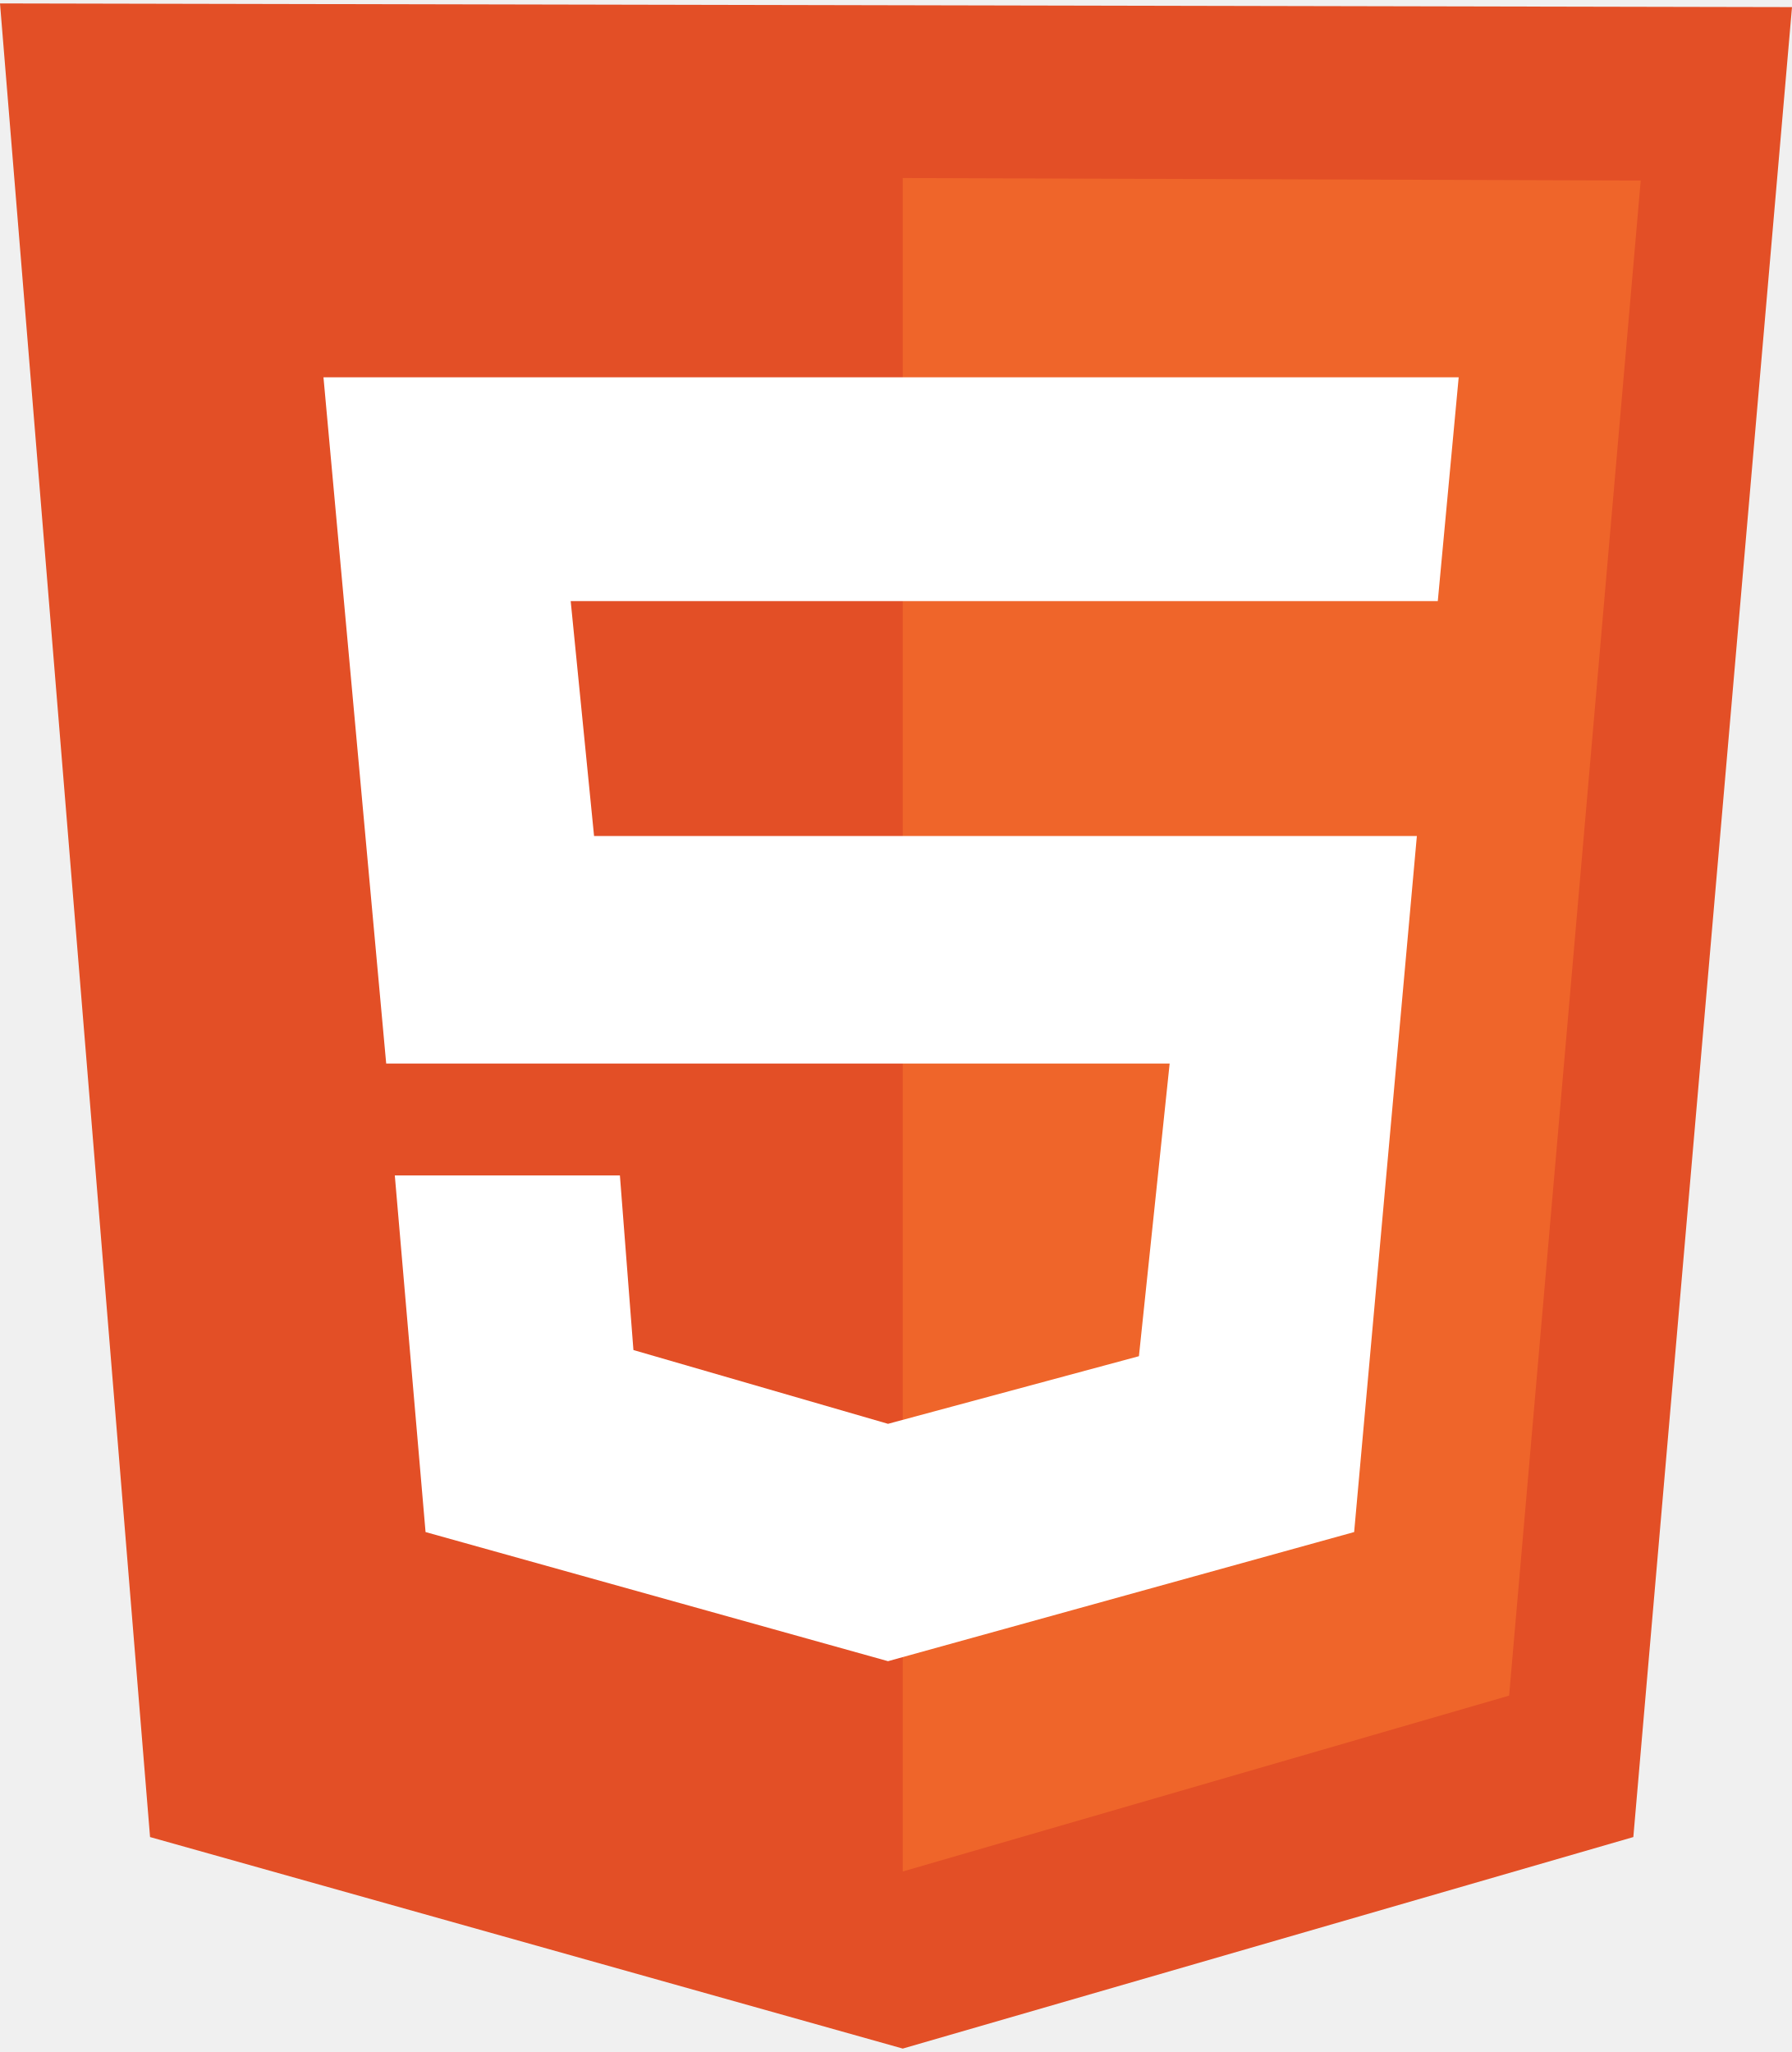
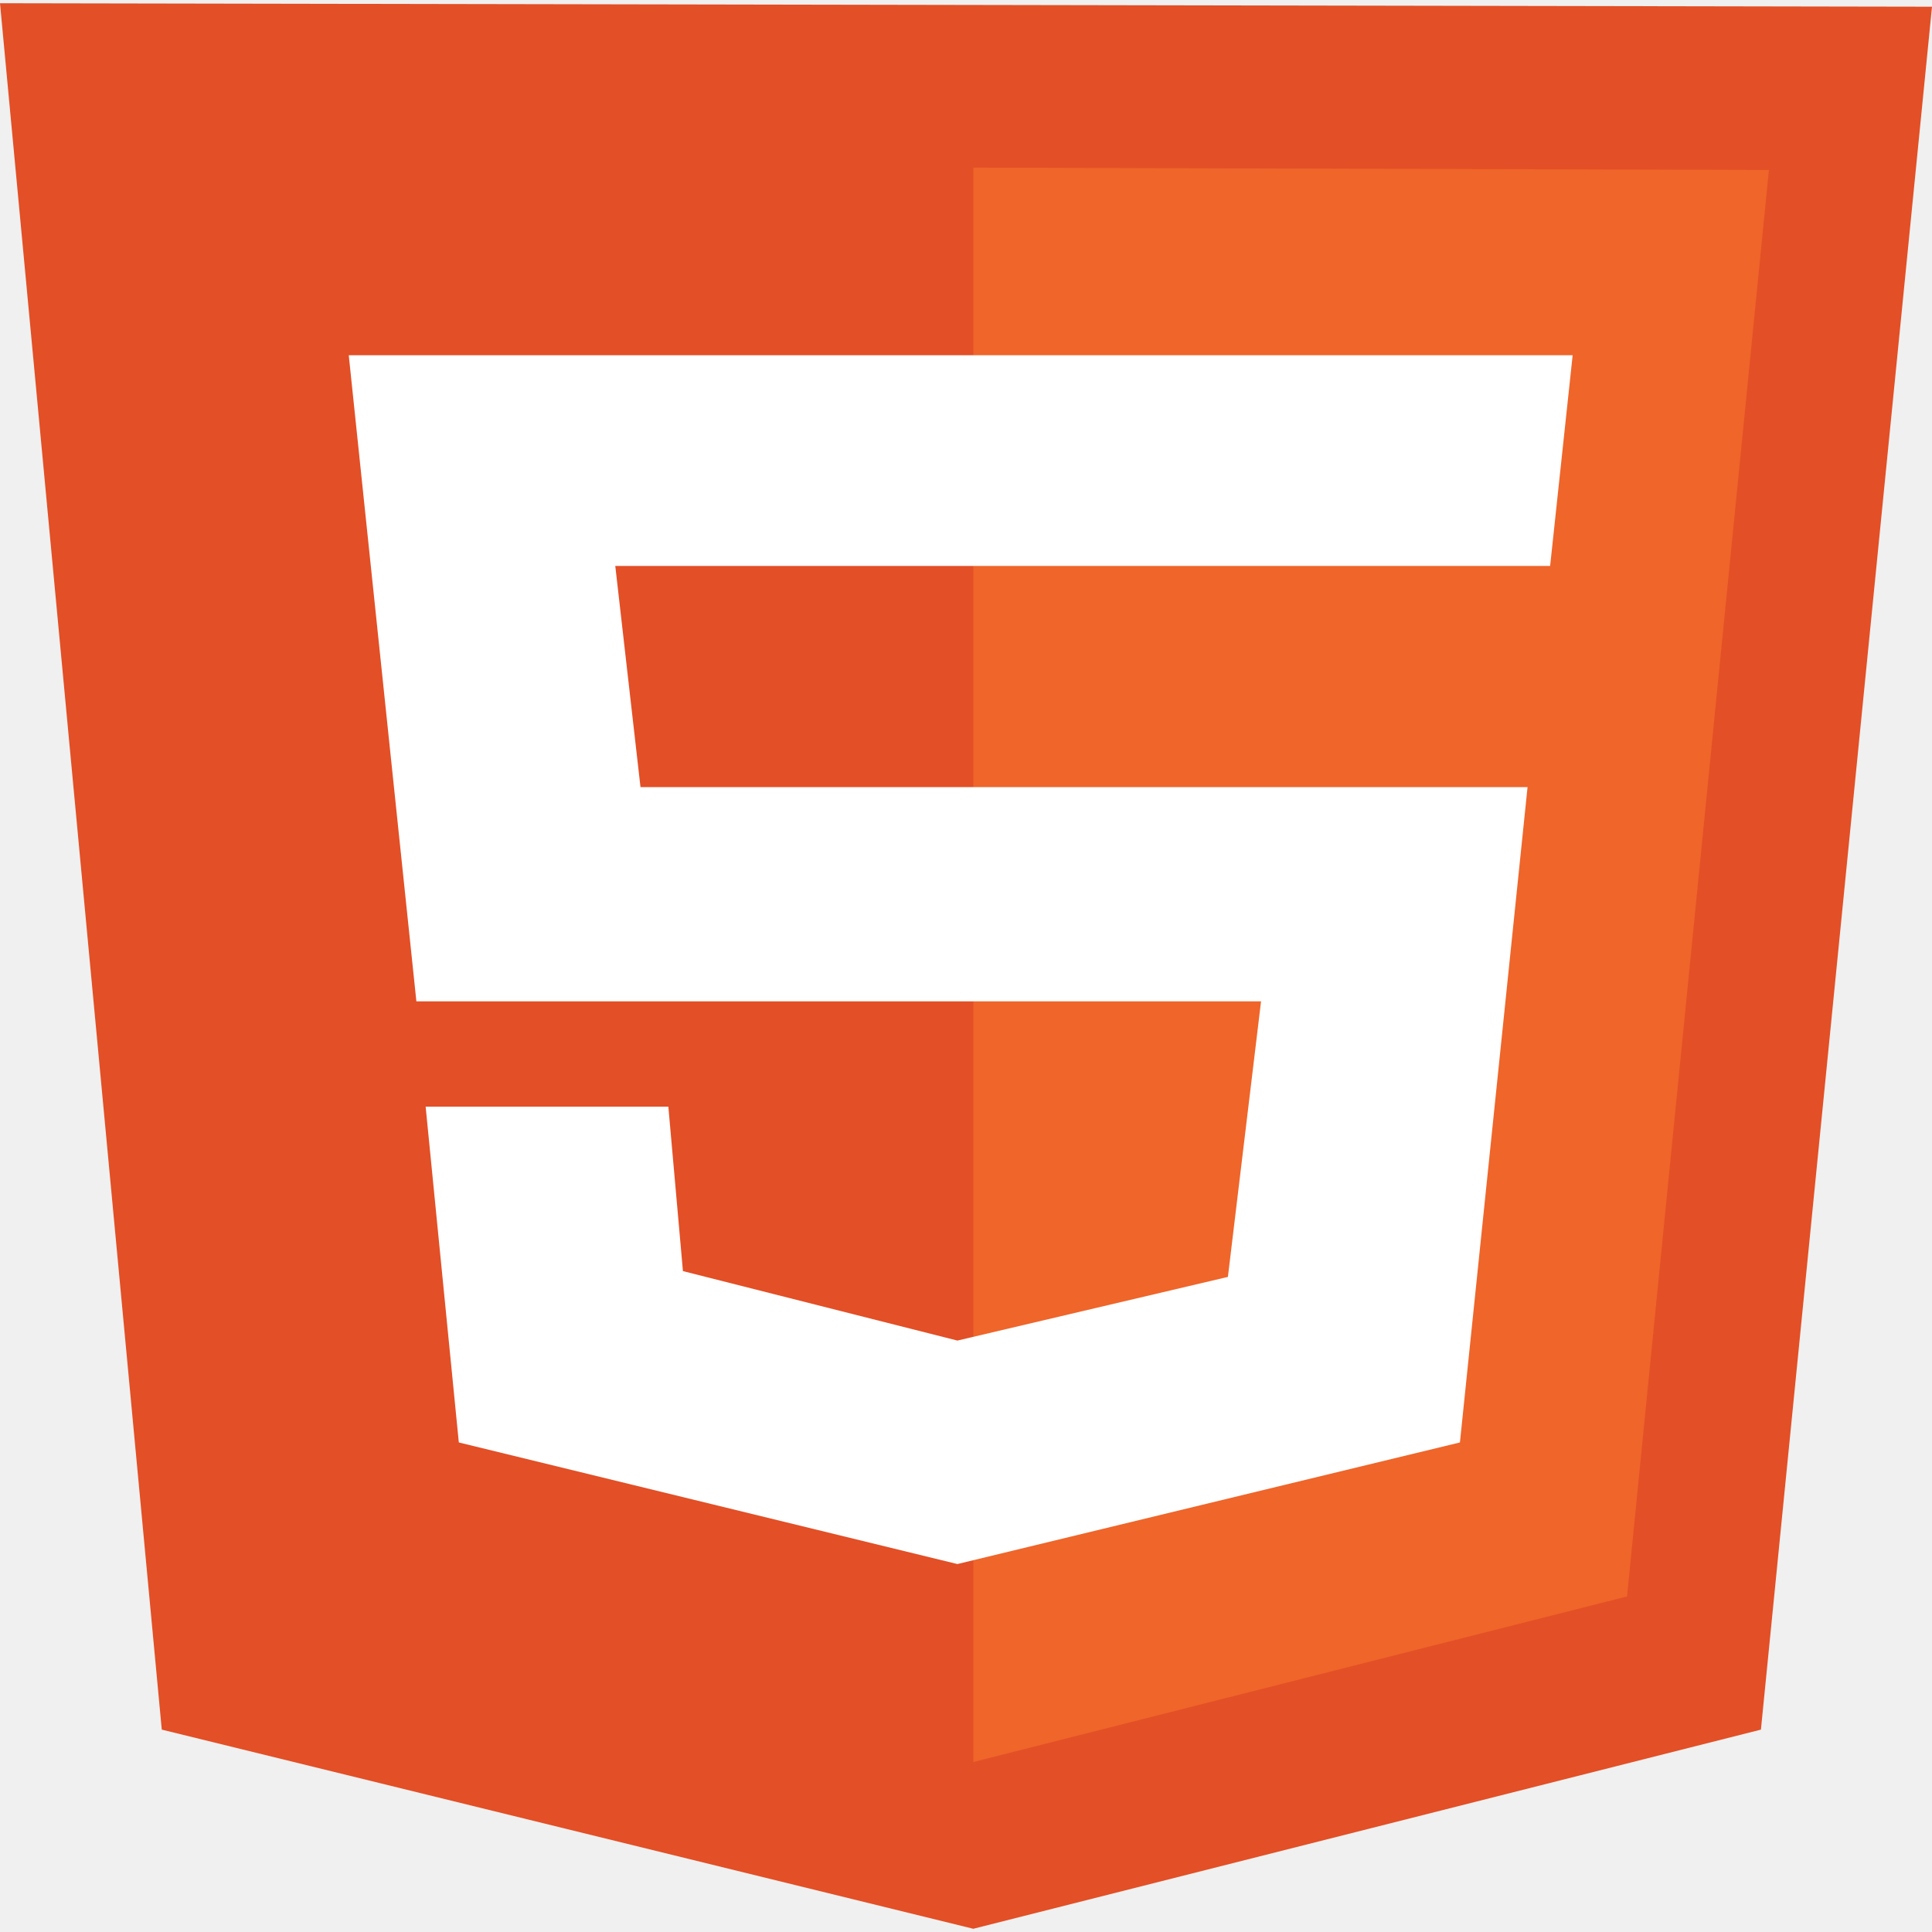
- <svg xmlns="http://www.w3.org/2000/svg" fill="none" height="2500" width="2183" viewBox="0 0 124 141.532">
-   <path d="M10.383 126.894L0 0l124 .255-10.979 126.639-50.553 14.638z" fill="#e34f26" />
-   <path d="M62.468 129.277V12.085l51.064.17-9.106 104.851z" fill="#ef652a" />
-   <path d="M99.49 41.362l1.446-15.49H22.383l4.34 47.49h54.213L78.81 93.617l-17.362 4.68-17.617-5.106-.936-12.085H27.319l2.128 24.681 32 8.936 32.255-8.936 4.34-48.17H41.107L39.49 41.362z" fill="#fff" />
+ <svg xmlns="http://www.w3.org/2000/svg" width="64" height="64" viewBox="0 0 64 64" fill="none">
+   <g clip-path="url(#clip0_5_28)">
+     <path d="M5.359 57.296L0 0.107L64 0.222L58.333 57.296L32.242 63.893L5.359 57.296Z" fill="#E34F26" />
+     <path d="M32.242 58.37V5.553L58.598 5.63L53.898 52.885L32.242 58.37Z" fill="#EF652A" />
+     <path d="M51.35 18.748L52.096 11.767H11.553L13.793 33.17H41.774L40.676 42.299L31.715 44.408L22.623 42.107L22.14 36.66H14.1L15.199 47.783L31.715 51.811L48.362 47.783L50.602 26.074H21.217L20.382 18.748H51.35Z" fill="white" />
+   </g>
+   <defs>
+     <clipPath id="clip0_5_28">
+       <rect width="64" height="64" fill="white" />
+     </clipPath>
+   </defs>
</svg>
